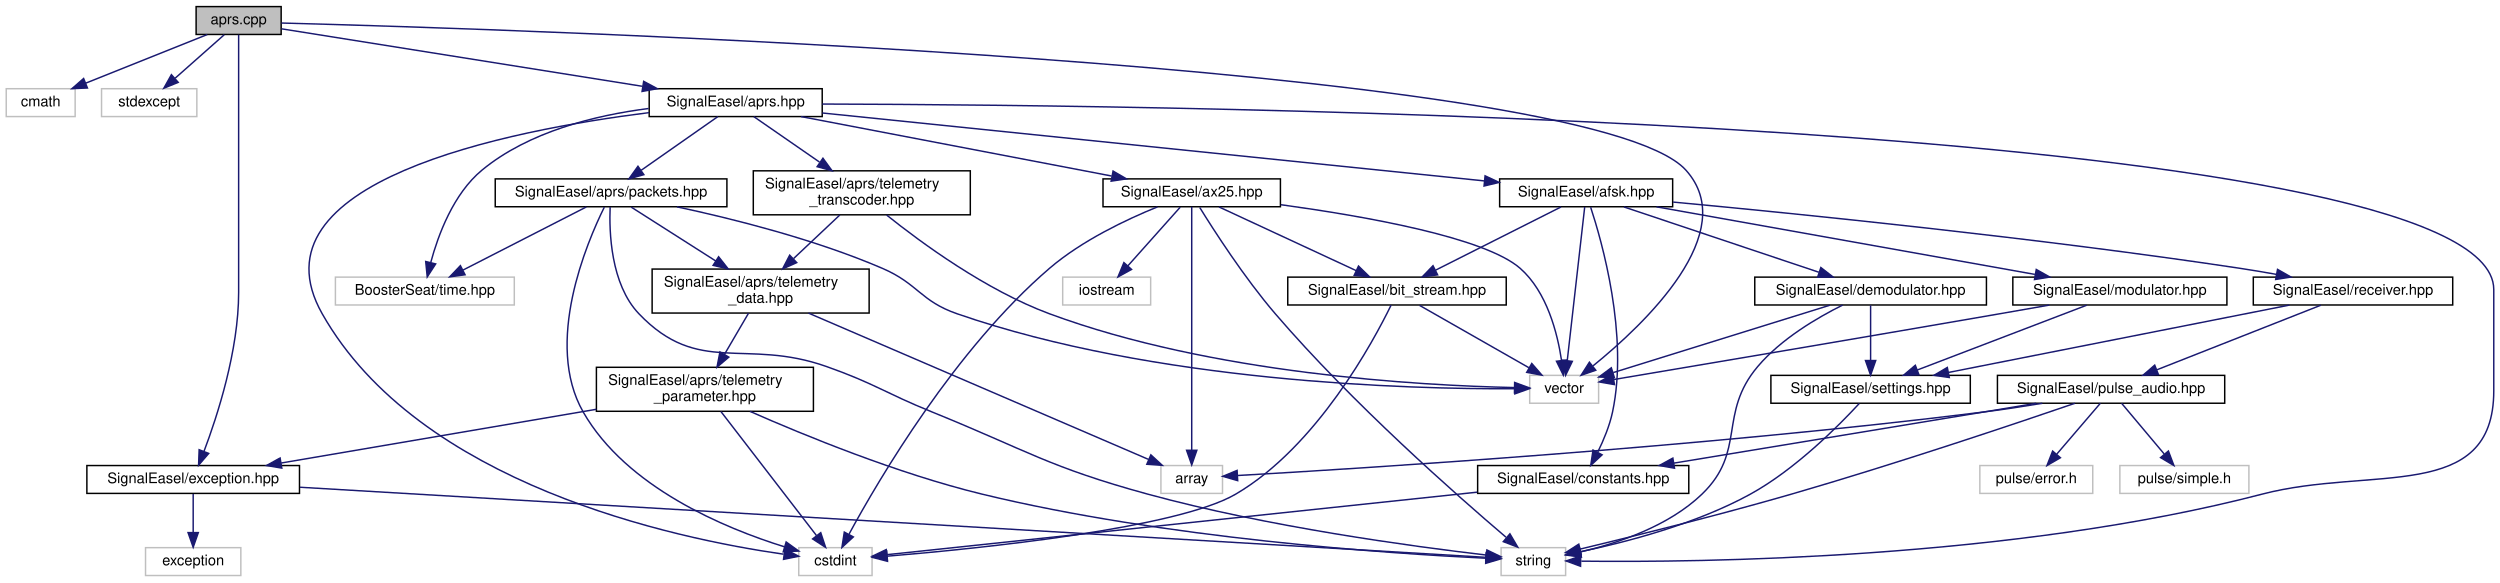
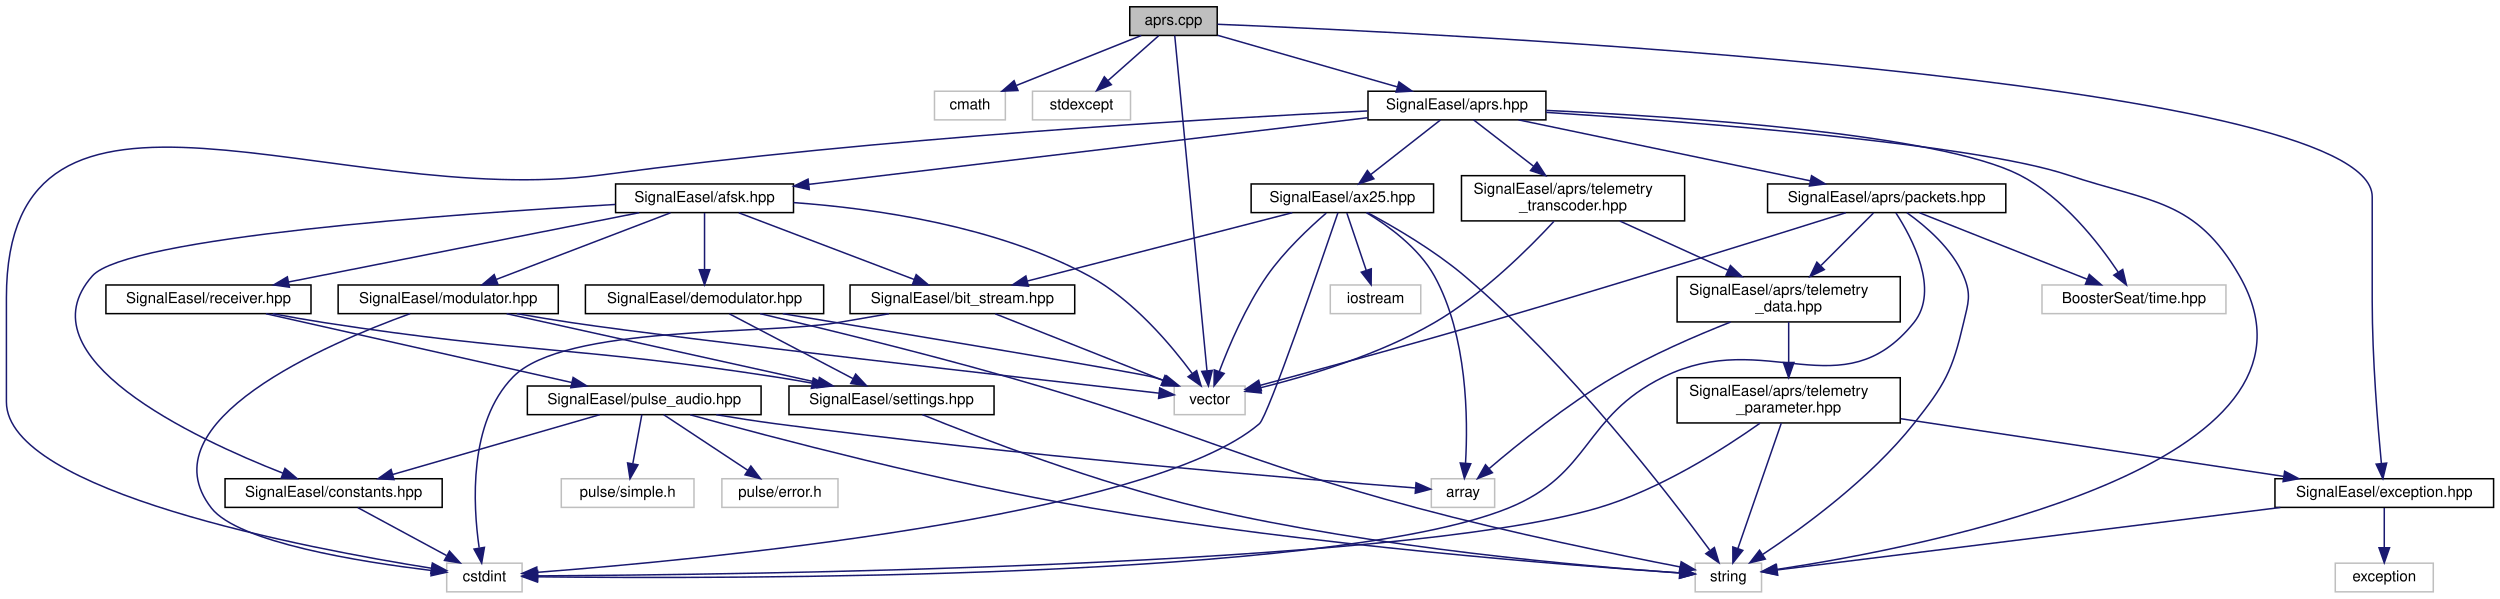
- <svg xmlns="http://www.w3.org/2000/svg" xmlns:xlink="http://www.w3.org/1999/xlink" width="1705pt" height="397pt" viewBox="0.00 0.00 1704.50 397.00">
+ <svg xmlns="http://www.w3.org/2000/svg" xmlns:xlink="http://www.w3.org/1999/xlink" width="1658pt" height="397pt" viewBox="0.00 0.00 1657.50 397.00">
  <g id="graph0" class="graph" transform="scale(1 1) rotate(0) translate(4 393)">
    <g id="node1" class="node">
      <g id="a_node1">
        <a xlink:title="APRS implementation.">
-           <polygon fill="#bfbfbf" stroke="black" points="129.5,-369.5 129.5,-388.5 187.5,-388.5 187.5,-369.5 129.5,-369.5" />
-           <text text-anchor="middle" x="158.5" y="-376.5" font-family="Helvetica,sans-Serif" font-size="10.00">aprs.cpp</text>
+           <polygon fill="#bfbfbf" stroke="black" points="745,-369.5 745,-388.5 803,-388.5 803,-369.5 745,-369.5" />
+           <text text-anchor="middle" x="774" y="-376.5" font-family="Helvetica,sans-Serif" font-size="10.00">aprs.cpp</text>
        </a>
      </g>
    </g>
    <g id="node2" class="node">
      <g id="a_node2">
        <a xlink:title=" ">
-           <polygon fill="none" stroke="#bfbfbf" points="0,-313.5 0,-332.5 47,-332.5 47,-313.5 0,-313.5" />
-           <text text-anchor="middle" x="23.5" y="-320.5" font-family="Helvetica,sans-Serif" font-size="10.00">cmath</text>
+           <polygon fill="none" stroke="#bfbfbf" points="615.5,-313.5 615.5,-332.5 662.5,-332.5 662.5,-313.5 615.5,-313.5" />
+           <text text-anchor="middle" x="639" y="-320.5" font-family="Helvetica,sans-Serif" font-size="10.00">cmath</text>
        </a>
      </g>
    </g>
    <g id="edge1" class="edge">
-       <path fill="none" stroke="midnightblue" d="M137.11,-369.44C114.79,-360.52 79.6,-346.44 54.29,-336.32" />
-       <polygon fill="midnightblue" stroke="midnightblue" points="55.38,-332.98 44.79,-332.52 52.78,-339.48 55.38,-332.98" />
+       <path fill="none" stroke="midnightblue" d="M752.61,-369.44C730.29,-360.52 695.1,-346.44 669.79,-336.32" />
+       <polygon fill="midnightblue" stroke="midnightblue" points="670.88,-332.98 660.29,-332.52 668.28,-339.48 670.88,-332.98" />
    </g>
    <g id="node3" class="node">
      <g id="a_node3">
        <a xlink:title=" ">
-           <polygon fill="none" stroke="#bfbfbf" points="65,-313.5 65,-332.5 130,-332.5 130,-313.5 65,-313.5" />
-           <text text-anchor="middle" x="97.5" y="-320.5" font-family="Helvetica,sans-Serif" font-size="10.00">stdexcept</text>
+           <polygon fill="none" stroke="#bfbfbf" points="680.5,-313.5 680.5,-332.5 745.5,-332.5 745.5,-313.5 680.5,-313.5" />
+           <text text-anchor="middle" x="713" y="-320.5" font-family="Helvetica,sans-Serif" font-size="10.00">stdexcept</text>
        </a>
      </g>
    </g>
    <g id="edge2" class="edge">
-       <path fill="none" stroke="midnightblue" d="M148.7,-369.32C139.68,-361.34 126.09,-349.31 115.18,-339.65" />
-       <polygon fill="midnightblue" stroke="midnightblue" points="117.29,-336.84 107.48,-332.83 112.65,-342.08 117.29,-336.84" />
+       <path fill="none" stroke="midnightblue" d="M764.2,-369.32C755.18,-361.34 741.59,-349.31 730.68,-339.65" />
+       <polygon fill="midnightblue" stroke="midnightblue" points="732.79,-336.84 722.98,-332.83 728.15,-342.08 732.79,-336.84" />
    </g>
    <g id="node4" class="node">
      <g id="a_node4">
        <a xlink:title=" ">
-           <polygon fill="none" stroke="#bfbfbf" points="1039,-118 1039,-137 1086,-137 1086,-118 1039,-118" />
-           <text text-anchor="middle" x="1062.5" y="-125" font-family="Helvetica,sans-Serif" font-size="10.00">vector</text>
+           <polygon fill="none" stroke="#bfbfbf" points="774.5,-118 774.5,-137 821.5,-137 821.5,-118 774.5,-118" />
+           <text text-anchor="middle" x="798" y="-125" font-family="Helvetica,sans-Serif" font-size="10.00">vector</text>
        </a>
      </g>
    </g>
    <g id="edge3" class="edge">
-       <path fill="none" stroke="midnightblue" d="M187.68,-377.29C344.19,-373.18 1079.52,-350.07 1145.5,-277 1183.64,-234.76 1117.35,-171.99 1082.23,-143.51" />
-       <polygon fill="midnightblue" stroke="midnightblue" points="1084.06,-140.5 1074.05,-137.05 1079.72,-145.99 1084.06,-140.5" />
+       <path fill="none" stroke="midnightblue" d="M774.83,-369.41C778.25,-333.8 791.39,-197.25 796.21,-147.11" />
+       <polygon fill="midnightblue" stroke="midnightblue" points="799.7,-147.34 797.18,-137.05 792.74,-146.67 799.7,-147.34" />
    </g>
    <g id="node5" class="node">
      <g id="a_node5">
        <a xlink:href="aprs_8hpp.html" target="_top" xlink:title=" ">
-           <polygon fill="none" stroke="black" points="438.5,-313.5 438.5,-332.5 556.5,-332.5 556.5,-313.5 438.5,-313.5" />
-           <text text-anchor="middle" x="497.5" y="-320.5" font-family="Helvetica,sans-Serif" font-size="10.00">SignalEasel/aprs.hpp</text>
+           <polygon fill="none" stroke="black" points="903,-313.5 903,-332.5 1021,-332.5 1021,-313.5 903,-313.5" />
+           <text text-anchor="middle" x="962" y="-320.5" font-family="Helvetica,sans-Serif" font-size="10.00">SignalEasel/aprs.hpp</text>
        </a>
      </g>
    </g>
    <g id="edge4" class="edge">
-       <path fill="none" stroke="midnightblue" d="M187.7,-373.35C242.15,-364.68 360.34,-345.85 433.97,-334.12" />
-       <polygon fill="midnightblue" stroke="midnightblue" points="434.73,-337.54 444.06,-332.51 433.63,-330.63 434.73,-337.54" />
+       <path fill="none" stroke="midnightblue" d="M803.38,-369.56C835.33,-360.38 886.61,-345.66 922.17,-335.44" />
+       <polygon fill="midnightblue" stroke="midnightblue" points="923.57,-338.68 932.21,-332.56 921.63,-331.95 923.57,-338.68" />
    </g>
    <g id="node23" class="node">
      <g id="a_node23">
        <a xlink:href="exception_8hpp.html" target="_top" xlink:title="SignalEasel exceptions.">
-           <polygon fill="none" stroke="black" points="55,-56.5 55,-75.5 200,-75.5 200,-56.5 55,-56.5" />
-           <text text-anchor="middle" x="127.5" y="-63.5" font-family="Helvetica,sans-Serif" font-size="10.00">SignalEasel/exception.hpp</text>
-         </a>
-       </g>
-     </g>
-     <g id="edge54" class="edge">
-       <path fill="none" stroke="midnightblue" d="M158.5,-369.31C158.5,-350.06 158.5,-302.4 158.5,-262.5 158.5,-262.5 158.5,-262.5 158.5,-193.5 158.5,-153.91 144,-109.3 134.83,-85.06" />
-       <polygon fill="midnightblue" stroke="midnightblue" points="138.08,-83.75 131.18,-75.71 131.56,-86.3 138.08,-83.75" />
+           <polygon fill="none" stroke="black" points="1504.5,-56.5 1504.5,-75.5 1649.5,-75.5 1649.5,-56.5 1504.5,-56.5" />
+           <text text-anchor="middle" x="1577" y="-63.5" font-family="Helvetica,sans-Serif" font-size="10.00">SignalEasel/exception.hpp</text>
+         </a>
+       </g>
+     </g>
+     <g id="edge55" class="edge">
+       <path fill="none" stroke="midnightblue" d="M803.24,-376.9C946.67,-371.12 1569,-341.47 1569,-262.5 1569,-262.5 1569,-262.5 1569,-193.5 1569,-155.13 1572.71,-110.33 1575.08,-85.67" />
+       <polygon fill="midnightblue" stroke="midnightblue" points="1578.58,-85.87 1576.08,-75.58 1571.61,-85.18 1578.58,-85.87" />
    </g>
    <g id="node6" class="node">
      <g id="a_node6">
        <a xlink:title=" ">
-           <polygon fill="none" stroke="#bfbfbf" points="540.5,-0.5 540.5,-19.5 590.5,-19.5 590.5,-0.5 540.5,-0.5" />
-           <text text-anchor="middle" x="565.5" y="-7.5" font-family="Helvetica,sans-Serif" font-size="10.00">cstdint</text>
+           <polygon fill="none" stroke="#bfbfbf" points="292,-0.5 292,-19.5 342,-19.5 342,-0.5 292,-0.5" />
+           <text text-anchor="middle" x="317" y="-7.5" font-family="Helvetica,sans-Serif" font-size="10.00">cstdint</text>
        </a>
      </g>
    </g>
    <g id="edge5" class="edge">
-       <path fill="none" stroke="midnightblue" d="M438.39,-316.2C341.51,-304.02 164.52,-269.04 215.5,-179 281.34,-62.72 455.1,-25.79 530.15,-15.04" />
-       <polygon fill="midnightblue" stroke="midnightblue" points="531.05,-18.45 540.49,-13.64 530.11,-11.51 531.05,-18.45" />
+       <path fill="none" stroke="midnightblue" d="M902.6,-319.41C799.12,-314.42 579.24,-301.72 395,-277 217.34,-253.16 0,-374.75 0,-195.5 0,-195.5 0,-195.5 0,-126.5 0,-67.03 199.46,-29.23 281.94,-16.14" />
+       <polygon fill="midnightblue" stroke="midnightblue" points="282.52,-19.6 291.86,-14.6 281.44,-12.68 282.52,-19.6" />
    </g>
    <g id="node7" class="node">
      <g id="a_node7">
        <a xlink:title=" ">
-           <polygon fill="none" stroke="#bfbfbf" points="1019.5,-0.5 1019.5,-19.5 1063.5,-19.5 1063.5,-0.5 1019.5,-0.5" />
-           <text text-anchor="middle" x="1041.5" y="-7.5" font-family="Helvetica,sans-Serif" font-size="10.00">string</text>
+           <polygon fill="none" stroke="#bfbfbf" points="1120,-0.5 1120,-19.5 1164,-19.5 1164,-0.5 1120,-0.5" />
+           <text text-anchor="middle" x="1142" y="-7.5" font-family="Helvetica,sans-Serif" font-size="10.00">string</text>
        </a>
      </g>
    </g>
    <g id="edge6" class="edge">
-       <path fill="none" stroke="midnightblue" d="M556.55,-322.04C797.88,-321.45 1696.5,-311.47 1696.5,-195.5 1696.5,-195.5 1696.5,-195.5 1696.5,-126.5 1696.5,-49.6 1612.91,-75.4 1538.5,-56 1367.95,-11.54 1154.61,-9.33 1074.19,-10.29" />
-       <polygon fill="midnightblue" stroke="midnightblue" points="1073.69,-6.8 1063.74,-10.44 1073.79,-13.8 1073.69,-6.8" />
+       <path fill="none" stroke="midnightblue" d="M1021.11,-318.48C1117.56,-312.22 1304.32,-297.84 1367,-277 1422.77,-258.46 1451.81,-261.01 1481,-210 1553.04,-84.11 1271.81,-30.09 1174.23,-15.37" />
+       <polygon fill="midnightblue" stroke="midnightblue" points="1174.46,-11.87 1164.06,-13.88 1173.45,-18.8 1174.46,-11.87" />
    </g>
    <g id="node8" class="node">
      <g id="a_node8">
        <a xlink:title=" ">
-           <polygon fill="none" stroke="#bfbfbf" points="224.5,-185 224.5,-204 346.5,-204 346.5,-185 224.5,-185" />
-           <text text-anchor="middle" x="285.5" y="-192" font-family="Helvetica,sans-Serif" font-size="10.00">BoosterSeat/time.hpp</text>
+           <polygon fill="none" stroke="#bfbfbf" points="1350,-185 1350,-204 1472,-204 1472,-185 1350,-185" />
+           <text text-anchor="middle" x="1411" y="-192" font-family="Helvetica,sans-Serif" font-size="10.00">BoosterSeat/time.hpp</text>
        </a>
      </g>
    </g>
    <g id="edge7" class="edge">
-       <path fill="none" stroke="midnightblue" d="M438.12,-319C401.8,-314.38 356.35,-303.26 324.5,-277 304.96,-260.89 294.56,-232.7 289.54,-214.06" />
-       <polygon fill="midnightblue" stroke="midnightblue" points="292.88,-213.01 287.12,-204.12 286.08,-214.66 292.88,-213.01" />
+       <path fill="none" stroke="midnightblue" d="M1021.22,-319.78C1112.22,-315.54 1281.5,-304.19 1335,-277 1363.92,-262.3 1387.56,-231.9 1400.43,-212.66" />
+       <polygon fill="midnightblue" stroke="midnightblue" points="1403.53,-214.3 1406,-204 1397.65,-210.52 1403.53,-214.3" />
    </g>
    <g id="node9" class="node">
      <g id="a_node9">
        <a xlink:href="afsk_8hpp.html" target="_top" xlink:title="AFSK related modulation/demodulation.">
-           <polygon fill="none" stroke="black" points="1018.5,-252 1018.5,-271 1136.5,-271 1136.5,-252 1018.5,-252" />
-           <text text-anchor="middle" x="1077.5" y="-259" font-family="Helvetica,sans-Serif" font-size="10.00">SignalEasel/afsk.hpp</text>
+           <polygon fill="none" stroke="black" points="404,-252 404,-271 522,-271 522,-252 404,-252" />
+           <text text-anchor="middle" x="463" y="-259" font-family="Helvetica,sans-Serif" font-size="10.00">SignalEasel/afsk.hpp</text>
        </a>
      </g>
    </g>
    <g id="edge8" class="edge">
-       <path fill="none" stroke="midnightblue" d="M556.57,-315.94C664.48,-304.87 892.92,-281.44 1008.06,-269.62" />
-       <polygon fill="midnightblue" stroke="midnightblue" points="1008.58,-273.09 1018.17,-268.59 1007.87,-266.13 1008.58,-273.09" />
+       <path fill="none" stroke="midnightblue" d="M902.8,-314.94C810.04,-303.88 630.9,-282.52 532.28,-270.76" />
+       <polygon fill="midnightblue" stroke="midnightblue" points="532.47,-267.26 522.12,-269.55 531.64,-274.21 532.47,-267.26" />
    </g>
    <g id="node20" class="node">
      <g id="a_node20">
        <a xlink:href="packets_8hpp.html" target="_top" xlink:title=" ">
-           <polygon fill="none" stroke="black" points="333.5,-252 333.5,-271 491.5,-271 491.5,-252 333.5,-252" />
-           <text text-anchor="middle" x="412.5" y="-259" font-family="Helvetica,sans-Serif" font-size="10.00">SignalEasel/aprs/packets.hpp</text>
-         </a>
-       </g>
-     </g>
-     <g id="edge31" class="edge">
-       <path fill="none" stroke="midnightblue" d="M485.32,-313.48C471.69,-303.93 449.37,-288.31 433.03,-276.87" />
-       <polygon fill="midnightblue" stroke="midnightblue" points="434.86,-273.88 424.66,-271.01 430.84,-279.61 434.86,-273.88" />
+           <polygon fill="none" stroke="black" points="1168,-252 1168,-271 1326,-271 1326,-252 1168,-252" />
+           <text text-anchor="middle" x="1247" y="-259" font-family="Helvetica,sans-Serif" font-size="10.00">SignalEasel/aprs/packets.hpp</text>
+         </a>
+       </g>
+     </g>
+     <g id="edge32" class="edge">
+       <path fill="none" stroke="midnightblue" d="M1002.83,-313.48C1053.84,-302.83 1141.1,-284.61 1196.32,-273.08" />
+       <polygon fill="midnightblue" stroke="midnightblue" points="1197.17,-276.48 1206.24,-271.01 1195.74,-269.63 1197.17,-276.48" />
    </g>
    <g id="node25" class="node">
      <g id="a_node25">
        <a xlink:href="telemetry__transcoder_8hpp.html" target="_top" xlink:title=" ">
-           <polygon fill="none" stroke="black" points="509.5,-246.5 509.5,-276.5 657.5,-276.5 657.5,-246.5 509.5,-246.5" />
-           <text text-anchor="start" x="517.5" y="-264.5" font-family="Helvetica,sans-Serif" font-size="10.00">SignalEasel/aprs/telemetry</text>
-           <text text-anchor="middle" x="583.5" y="-253.5" font-family="Helvetica,sans-Serif" font-size="10.00">_transcoder.hpp</text>
-         </a>
-       </g>
-     </g>
-     <g id="edge44" class="edge">
-       <path fill="none" stroke="midnightblue" d="M509.82,-313.48C521.47,-305.42 539.38,-293.02 554.63,-282.47" />
-       <polygon fill="midnightblue" stroke="midnightblue" points="557,-285.09 563.23,-276.52 553.02,-279.33 557,-285.09" />
+           <polygon fill="none" stroke="black" points="965,-246.5 965,-276.5 1113,-276.5 1113,-246.5 965,-246.5" />
+           <text text-anchor="start" x="973" y="-264.5" font-family="Helvetica,sans-Serif" font-size="10.00">SignalEasel/aprs/telemetry</text>
+           <text text-anchor="middle" x="1039" y="-253.5" font-family="Helvetica,sans-Serif" font-size="10.00">_transcoder.hpp</text>
+         </a>
+       </g>
+     </g>
+     <g id="edge45" class="edge">
+       <path fill="none" stroke="midnightblue" d="M973.03,-313.48C983.36,-305.49 999.2,-293.25 1012.77,-282.77" />
+       <polygon fill="midnightblue" stroke="midnightblue" points="1015.08,-285.41 1020.85,-276.52 1010.8,-279.87 1015.08,-285.41" />
    </g>
    <g id="node26" class="node">
      <g id="a_node26">
        <a xlink:href="ax25_8hpp.html" target="_top" xlink:title="AX.25 tools.">
-           <polygon fill="none" stroke="black" points="748,-252 748,-271 869,-271 869,-252 748,-252" />
-           <text text-anchor="middle" x="808.5" y="-259" font-family="Helvetica,sans-Serif" font-size="10.00">SignalEasel/ax25.hpp</text>
-         </a>
-       </g>
-     </g>
-     <g id="edge47" class="edge">
-       <path fill="none" stroke="midnightblue" d="M542.06,-313.48C597.95,-302.78 693.73,-284.46 753.94,-272.94" />
-       <polygon fill="midnightblue" stroke="midnightblue" points="754.86,-276.33 764.02,-271.01 753.54,-269.45 754.86,-276.33" />
+           <polygon fill="none" stroke="black" points="825.5,-252 825.5,-271 946.5,-271 946.5,-252 825.5,-252" />
+           <text text-anchor="middle" x="886" y="-259" font-family="Helvetica,sans-Serif" font-size="10.00">SignalEasel/ax25.hpp</text>
+         </a>
+       </g>
+     </g>
+     <g id="edge48" class="edge">
+       <path fill="none" stroke="midnightblue" d="M951.11,-313.48C939.03,-304.02 919.33,-288.6 904.76,-277.19" />
+       <polygon fill="midnightblue" stroke="midnightblue" points="906.9,-274.42 896.87,-271.01 902.59,-279.93 906.9,-274.42" />
    </g>
    <g id="edge9" class="edge">
-       <path fill="none" stroke="midnightblue" d="M1076.52,-251.84C1074.11,-230.67 1067.89,-175.95 1064.61,-147.03" />
-       <polygon fill="midnightblue" stroke="midnightblue" points="1068.08,-146.56 1063.47,-137.02 1061.12,-147.35 1068.08,-146.56" />
+       <path fill="none" stroke="midnightblue" d="M522.01,-258.64C575.95,-254.74 656.45,-243.24 718,-210 747.24,-194.21 772.48,-164.17 786.42,-145.3" />
+       <polygon fill="midnightblue" stroke="midnightblue" points="789.36,-147.22 792.33,-137.05 783.67,-143.14 789.36,-147.22" />
    </g>
    <g id="node10" class="node">
      <g id="a_node10">
        <a xlink:href="constants_8hpp.html" target="_top" xlink:title="Common constants used throughout the library.">
-           <polygon fill="none" stroke="black" points="1003.5,-56.5 1003.5,-75.5 1147.5,-75.5 1147.5,-56.5 1003.5,-56.5" />
-           <text text-anchor="middle" x="1075.5" y="-63.5" font-family="Helvetica,sans-Serif" font-size="10.00">SignalEasel/constants.hpp</text>
+           <polygon fill="none" stroke="black" points="145,-56.5 145,-75.5 289,-75.5 289,-56.5 145,-56.5" />
+           <text text-anchor="middle" x="217" y="-63.5" font-family="Helvetica,sans-Serif" font-size="10.00">SignalEasel/constants.hpp</text>
        </a>
      </g>
    </g>
    <g id="edge10" class="edge">
-       <path fill="none" stroke="midnightblue" d="M1080.56,-251.71C1088.18,-228.6 1106.61,-164.33 1095.5,-112 1093.5,-102.59 1089.4,-92.76 1085.43,-84.7" />
-       <polygon fill="midnightblue" stroke="midnightblue" points="1088.39,-82.81 1080.63,-75.59 1082.19,-86.07 1088.39,-82.81" />
+       <path fill="none" stroke="midnightblue" d="M403.79,-257.4C296.66,-251.18 79.57,-235.55 57,-210 9.57,-156.31 123.67,-102.59 183.4,-79.18" />
+       <polygon fill="midnightblue" stroke="midnightblue" points="184.75,-82.41 192.83,-75.56 182.24,-75.88 184.75,-82.41" />
    </g>
    <g id="node11" class="node">
      <g id="a_node11">
        <a xlink:href="bit__stream_8hpp.html" target="_top" xlink:title="The bit stream class.">
-           <polygon fill="none" stroke="black" points="874,-185 874,-204 1023,-204 1023,-185 874,-185" />
-           <text text-anchor="middle" x="948.5" y="-192" font-family="Helvetica,sans-Serif" font-size="10.00">SignalEasel/bit_stream.hpp</text>
+           <polygon fill="none" stroke="black" points="559.5,-185 559.5,-204 708.5,-204 708.5,-185 559.5,-185" />
+           <text text-anchor="middle" x="634" y="-192" font-family="Helvetica,sans-Serif" font-size="10.00">SignalEasel/bit_stream.hpp</text>
        </a>
      </g>
    </g>
    <g id="edge12" class="edge">
-       <path fill="none" stroke="midnightblue" d="M1060.37,-251.87C1038.49,-240.84 1000.41,-221.66 974.83,-208.77" />
-       <polygon fill="midnightblue" stroke="midnightblue" points="976.21,-205.54 965.7,-204.17 973.06,-211.79 976.21,-205.54" />
+       <path fill="none" stroke="midnightblue" d="M485.71,-251.87C515.56,-240.52 568.17,-220.52 602.03,-207.65" />
+       <polygon fill="midnightblue" stroke="midnightblue" points="603.37,-210.89 611.47,-204.06 600.88,-204.35 603.37,-210.89" />
    </g>
    <g id="node12" class="node">
      <g id="a_node12">
        <a xlink:href="demodulator_8hpp.html" target="_top" xlink:title="Base class for demodulators.">
-           <polygon fill="none" stroke="black" points="1192.5,-185 1192.5,-204 1350.5,-204 1350.5,-185 1192.5,-185" />
-           <text text-anchor="middle" x="1271.5" y="-192" font-family="Helvetica,sans-Serif" font-size="10.00">SignalEasel/demodulator.hpp</text>
+           <polygon fill="none" stroke="black" points="384,-185 384,-204 542,-204 542,-185 384,-185" />
+           <text text-anchor="middle" x="463" y="-192" font-family="Helvetica,sans-Serif" font-size="10.00">SignalEasel/demodulator.hpp</text>
        </a>
      </g>
    </g>
    <g id="edge15" class="edge">
-       <path fill="none" stroke="midnightblue" d="M1103.26,-251.87C1137.42,-240.42 1197.84,-220.18 1236.21,-207.32" />
-       <polygon fill="midnightblue" stroke="midnightblue" points="1237.57,-210.56 1245.94,-204.06 1235.35,-203.92 1237.57,-210.56" />
+       <path fill="none" stroke="midnightblue" d="M463,-251.73C463,-242.18 463,-226.62 463,-214.28" />
+       <polygon fill="midnightblue" stroke="midnightblue" points="466.5,-214.13 463,-204.13 459.5,-214.13 466.5,-214.13" />
    </g>
    <g id="node14" class="node">
      <g id="a_node14">
        <a xlink:href="modulator_8hpp.html" target="_top" xlink:title="Modulator base class.">
-           <polygon fill="none" stroke="black" points="1368.5,-185 1368.5,-204 1514.5,-204 1514.5,-185 1368.5,-185" />
-           <text text-anchor="middle" x="1441.5" y="-192" font-family="Helvetica,sans-Serif" font-size="10.00">SignalEasel/modulator.hpp</text>
+           <polygon fill="none" stroke="black" points="220,-185 220,-204 366,-204 366,-185 220,-185" />
+           <text text-anchor="middle" x="293" y="-192" font-family="Helvetica,sans-Serif" font-size="10.00">SignalEasel/modulator.hpp</text>
        </a>
      </g>
    </g>
    <g id="edge20" class="edge">
-       <path fill="none" stroke="midnightblue" d="M1125.46,-251.94C1191.98,-240.06 1312.09,-218.61 1383.55,-205.85" />
-       <polygon fill="midnightblue" stroke="midnightblue" points="1384.49,-209.24 1393.72,-204.03 1383.26,-202.34 1384.49,-209.24" />
+       <path fill="none" stroke="midnightblue" d="M440.43,-251.87C410.75,-240.52 358.45,-220.52 324.78,-207.65" />
+       <polygon fill="midnightblue" stroke="midnightblue" points="325.99,-204.37 315.4,-204.06 323.49,-210.9 325.99,-204.37" />
    </g>
    <g id="node15" class="node">
      <g id="a_node15">
        <a xlink:href="receiver_8hpp.html" target="_top" xlink:title="Base class for receivers. Demodulators that use pulse audio.">
-           <polygon fill="none" stroke="black" points="1532.5,-185 1532.5,-204 1668.5,-204 1668.5,-185 1532.5,-185" />
-           <text text-anchor="middle" x="1600.5" y="-192" font-family="Helvetica,sans-Serif" font-size="10.00">SignalEasel/receiver.hpp</text>
-         </a>
-       </g>
-     </g>
-     <g id="edge23" class="edge">
-       <path fill="none" stroke="midnightblue" d="M1136.84,-255.18C1222.47,-247.18 1385.57,-230.77 1523.5,-210 1531.53,-208.79 1540.01,-207.36 1548.28,-205.87" />
-       <polygon fill="midnightblue" stroke="midnightblue" points="1549.03,-209.29 1558.23,-204.04 1547.76,-202.4 1549.03,-209.29" />
+           <polygon fill="none" stroke="black" points="66,-185 66,-204 202,-204 202,-185 66,-185" />
+           <text text-anchor="middle" x="134" y="-192" font-family="Helvetica,sans-Serif" font-size="10.00">SignalEasel/receiver.hpp</text>
+         </a>
+       </g>
+     </g>
+     <g id="edge24" class="edge">
+       <path fill="none" stroke="midnightblue" d="M419.65,-251.94C359.78,-240.11 251.85,-218.78 187.18,-206.01" />
+       <polygon fill="midnightblue" stroke="midnightblue" points="187.67,-202.54 177.18,-204.03 186.32,-209.4 187.67,-202.54" />
    </g>
    <g id="edge11" class="edge">
-       <path fill="none" stroke="midnightblue" d="M1003.24,-57.35C892.15,-45.59 683.57,-23.5 600.72,-14.73" />
-       <polygon fill="midnightblue" stroke="midnightblue" points="600.89,-11.23 590.57,-13.65 600.15,-18.19 600.89,-11.23" />
+       <path fill="none" stroke="midnightblue" d="M233.07,-56.32C248.96,-47.74 273.51,-34.49 291.96,-24.52" />
+       <polygon fill="midnightblue" stroke="midnightblue" points="293.84,-27.49 300.97,-19.65 290.51,-21.33 293.84,-27.49" />
    </g>
    <g id="edge14" class="edge">
-       <path fill="none" stroke="midnightblue" d="M963.87,-184.73C983.02,-173.82 1015.94,-155.05 1038.44,-142.22" />
-       <polygon fill="midnightblue" stroke="midnightblue" points="1040.42,-145.12 1047.37,-137.13 1036.95,-139.04 1040.42,-145.12" />
+       <path fill="none" stroke="midnightblue" d="M655.78,-184.87C684.28,-173.57 734.43,-153.7 766.92,-140.82" />
+       <polygon fill="midnightblue" stroke="midnightblue" points="768.39,-144 776.39,-137.06 765.81,-137.49 768.39,-144" />
    </g>
    <g id="edge13" class="edge">
-       <path fill="none" stroke="midnightblue" d="M944.49,-184.92C932.43,-160.18 893.9,-88.44 838.5,-56 798.74,-32.72 665.29,-19.06 600.87,-13.68" />
-       <polygon fill="midnightblue" stroke="midnightblue" points="601.04,-10.18 590.79,-12.85 600.47,-17.16 601.04,-10.18" />
+       <path fill="none" stroke="midnightblue" d="M585.29,-184.93C574.03,-182.97 562.1,-180.9 551,-179 503.25,-170.83 369.86,-177.65 336,-143 306.42,-112.73 309.4,-58.38 313.52,-29.78" />
+       <polygon fill="midnightblue" stroke="midnightblue" points="317.03,-29.99 315.2,-19.55 310.12,-28.85 317.03,-29.99" />
    </g>
    <g id="edge17" class="edge">
-       <path fill="none" stroke="midnightblue" d="M1243.75,-184.87C1205.56,-172.99 1136.92,-151.64 1095.95,-138.9" />
-       <polygon fill="midnightblue" stroke="midnightblue" points="1096.75,-135.49 1086.16,-135.86 1094.67,-142.17 1096.75,-135.49" />
+       <path fill="none" stroke="midnightblue" d="M514.84,-184.96C596.8,-171.41 748.27,-146.2 760,-143 762.65,-142.28 765.38,-141.44 768.1,-140.53" />
+       <polygon fill="midnightblue" stroke="midnightblue" points="769.5,-143.75 777.73,-137.07 767.14,-137.16 769.5,-143.75" />
    </g>
    <g id="edge16" class="edge">
-       <path fill="none" stroke="midnightblue" d="M1252.46,-184.96C1235.34,-176.45 1210.48,-161.94 1194.5,-143 1167.28,-110.76 1186.91,-85.25 1156.5,-56 1133.69,-34.05 1098.93,-22.45 1073.6,-16.57" />
-       <polygon fill="midnightblue" stroke="midnightblue" points="1074.23,-13.12 1063.72,-14.44 1072.76,-19.97 1074.23,-13.12" />
+       <path fill="none" stroke="midnightblue" d="M499.86,-184.98C540.32,-175.46 607.08,-159.24 664,-143 786.05,-108.19 813.42,-88.91 936,-56 996.98,-39.63 1069.31,-24.89 1110,-17.01" />
+       <polygon fill="midnightblue" stroke="midnightblue" points="1110.72,-20.44 1119.88,-15.12 1109.4,-13.57 1110.72,-20.44" />
    </g>
    <g id="node13" class="node">
      <g id="a_node13">
        <a xlink:href="settings_8hpp.html" target="_top" xlink:title="Settings structures for SignalEasel.">
-           <polygon fill="none" stroke="black" points="1203.5,-118 1203.5,-137 1339.5,-137 1339.5,-118 1203.5,-118" />
-           <text text-anchor="middle" x="1271.5" y="-125" font-family="Helvetica,sans-Serif" font-size="10.00">SignalEasel/settings.hpp</text>
+           <polygon fill="none" stroke="black" points="519,-118 519,-137 655,-137 655,-118 519,-118" />
+           <text text-anchor="middle" x="587" y="-125" font-family="Helvetica,sans-Serif" font-size="10.00">SignalEasel/settings.hpp</text>
        </a>
      </g>
    </g>
    <g id="edge18" class="edge">
-       <path fill="none" stroke="midnightblue" d="M1271.5,-184.73C1271.5,-175.18 1271.5,-159.62 1271.5,-147.28" />
-       <polygon fill="midnightblue" stroke="midnightblue" points="1275,-147.13 1271.5,-137.13 1268,-147.13 1275,-147.13" />
+       <path fill="none" stroke="midnightblue" d="M479.47,-184.87C500.4,-173.89 536.78,-154.82 561.36,-141.94" />
+       <polygon fill="midnightblue" stroke="midnightblue" points="563.23,-144.91 570.47,-137.17 559.98,-138.71 563.23,-144.91" />
    </g>
    <g id="edge19" class="edge">
-       <path fill="none" stroke="midnightblue" d="M1263.76,-117.82C1250.15,-103.05 1220.43,-73 1189.5,-56 1152.29,-35.54 1104.58,-23.19 1073.54,-16.73" />
-       <polygon fill="midnightblue" stroke="midnightblue" points="1074.18,-13.29 1063.69,-14.77 1072.81,-20.16 1074.18,-13.29" />
+       <path fill="none" stroke="midnightblue" d="M607.46,-118C644.17,-103.09 723.93,-72.29 794,-56 908.19,-29.45 1047.36,-17.39 1109.42,-13.03" />
+       <polygon fill="midnightblue" stroke="midnightblue" points="1110,-16.5 1119.74,-12.33 1109.53,-9.52 1110,-16.5" />
+     </g>
+     <g id="edge22" class="edge">
+       <path fill="none" stroke="midnightblue" d="M338.47,-184.99C350.34,-182.9 363.13,-180.76 375,-179 450.32,-167.85 678.14,-141.97 764.41,-132.26" />
+       <polygon fill="midnightblue" stroke="midnightblue" points="764.89,-135.73 774.44,-131.14 764.11,-128.77 764.89,-135.73" />
    </g>
    <g id="edge21" class="edge">
-       <path fill="none" stroke="midnightblue" d="M1393.38,-184.94C1382.26,-182.97 1370.47,-180.9 1359.5,-179 1264.13,-162.46 1151.43,-143.44 1096.3,-134.17" />
-       <polygon fill="midnightblue" stroke="midnightblue" points="1096.82,-130.71 1086.38,-132.51 1095.66,-137.61 1096.82,-130.71" />
-     </g>
-     <g id="edge22" class="edge">
-       <path fill="none" stroke="midnightblue" d="M1418.93,-184.87C1389.25,-173.52 1336.95,-153.52 1303.28,-140.65" />
-       <polygon fill="midnightblue" stroke="midnightblue" points="1304.49,-137.37 1293.9,-137.06 1301.99,-143.9 1304.49,-137.37" />
-     </g>
-     <g id="edge30" class="edge">
-       <path fill="none" stroke="midnightblue" d="M1557.15,-184.94C1497.28,-173.11 1389.35,-151.78 1324.68,-139.01" />
-       <polygon fill="midnightblue" stroke="midnightblue" points="1325.17,-135.54 1314.68,-137.03 1323.82,-142.4 1325.17,-135.54" />
+       <path fill="none" stroke="midnightblue" d="M267.75,-184.98C212.9,-165.16 91.26,-113.23 136,-56 153.75,-33.29 234.35,-20.4 281.8,-14.66" />
+       <polygon fill="midnightblue" stroke="midnightblue" points="282.43,-18.11 291.96,-13.48 281.62,-11.16 282.43,-18.11" />
+     </g>
+     <g id="edge23" class="edge">
+       <path fill="none" stroke="midnightblue" d="M331.74,-184.94C384.84,-173.2 480.23,-152.11 538.16,-139.3" />
+       <polygon fill="midnightblue" stroke="midnightblue" points="539.17,-142.66 548.18,-137.08 537.66,-135.82 539.17,-142.66" />
+     </g>
+     <g id="edge31" class="edge">
+       <path fill="none" stroke="midnightblue" d="M176.68,-184.94C187.82,-182.85 199.84,-180.72 211,-179 343.29,-158.6 377.71,-163.4 510,-143 517.93,-141.78 526.3,-140.35 534.48,-138.87" />
+       <polygon fill="midnightblue" stroke="midnightblue" points="535.12,-142.31 544.32,-137.06 533.85,-135.43 535.12,-142.31" />
    </g>
    <g id="node16" class="node">
      <g id="a_node16">
        <a xlink:href="pulse__audio_8hpp.html" target="_top" xlink:title="Reads audio from pulse audio.">
-           <polygon fill="none" stroke="black" points="1358,-118 1358,-137 1513,-137 1513,-118 1358,-118" />
-           <text text-anchor="middle" x="1435.5" y="-125" font-family="Helvetica,sans-Serif" font-size="10.00">SignalEasel/pulse_audio.hpp</text>
-         </a>
-       </g>
-     </g>
-     <g id="edge24" class="edge">
-       <path fill="none" stroke="midnightblue" d="M1578.59,-184.87C1549.91,-173.57 1499.46,-153.7 1466.77,-140.82" />
-       <polygon fill="midnightblue" stroke="midnightblue" points="1467.83,-137.47 1457.24,-137.06 1465.26,-143.99 1467.83,-137.47" />
-     </g>
-     <g id="edge26" class="edge">
-       <path fill="none" stroke="midnightblue" d="M1410.81,-117.96C1370.56,-104.16 1288.19,-76.45 1217.5,-56 1167.45,-41.52 1108.71,-26.99 1073.33,-18.51" />
-       <polygon fill="midnightblue" stroke="midnightblue" points="1074.11,-15.09 1063.57,-16.17 1072.48,-21.9 1074.11,-15.09" />
+           <polygon fill="none" stroke="black" points="345.5,-118 345.5,-137 500.5,-137 500.5,-118 345.5,-118" />
+           <text text-anchor="middle" x="423" y="-125" font-family="Helvetica,sans-Serif" font-size="10.00">SignalEasel/pulse_audio.hpp</text>
+         </a>
+       </g>
+     </g>
+     <g id="edge25" class="edge">
+       <path fill="none" stroke="midnightblue" d="M172.08,-184.94C224.28,-173.2 318.05,-152.11 374.99,-139.3" />
+       <polygon fill="midnightblue" stroke="midnightblue" points="375.85,-142.69 384.84,-137.08 374.31,-135.86 375.85,-142.69" />
    </g>
    <g id="edge27" class="edge">
-       <path fill="none" stroke="midnightblue" d="M1384.44,-117.97C1372.64,-116.01 1360.13,-113.93 1348.5,-112 1276.01,-99.98 1192.67,-86.26 1137.33,-77.16" />
-       <polygon fill="midnightblue" stroke="midnightblue" points="1137.77,-73.68 1127.33,-75.52 1136.63,-80.59 1137.77,-73.68" />
+       <path fill="none" stroke="midnightblue" d="M453.52,-117.9C507.05,-103.12 621.54,-72.87 720,-56 864.37,-31.27 1038.99,-17.81 1109.83,-13.03" />
+       <polygon fill="midnightblue" stroke="midnightblue" points="1110.15,-16.52 1119.9,-12.36 1109.69,-9.53 1110.15,-16.52" />
+     </g>
+     <g id="edge28" class="edge">
+       <path fill="none" stroke="midnightblue" d="M393.49,-117.98C357.38,-107.55 296.15,-89.86 256.15,-78.31" />
+       <polygon fill="midnightblue" stroke="midnightblue" points="257.04,-74.92 246.46,-75.51 255.1,-81.65 257.04,-74.92" />
    </g>
    <g id="node17" class="node">
      <g id="a_node17">
        <a xlink:title=" ">
-           <polygon fill="none" stroke="#bfbfbf" points="787.5,-56.5 787.5,-75.5 829.5,-75.5 829.5,-56.5 787.5,-56.5" />
-           <text text-anchor="middle" x="808.5" y="-63.5" font-family="Helvetica,sans-Serif" font-size="10.00">array</text>
-         </a>
-       </g>
-     </g>
-     <g id="edge25" class="edge">
-       <path fill="none" stroke="midnightblue" d="M1388.65,-117.97C1375.67,-115.8 1361.57,-113.63 1348.5,-112 1155.78,-87.95 922.7,-73.42 839.7,-68.7" />
-       <polygon fill="midnightblue" stroke="midnightblue" points="839.85,-65.2 829.66,-68.14 839.45,-72.19 839.85,-65.2" />
+           <polygon fill="none" stroke="#bfbfbf" points="945,-56.5 945,-75.5 987,-75.5 987,-56.5 945,-56.5" />
+           <text text-anchor="middle" x="966" y="-63.5" font-family="Helvetica,sans-Serif" font-size="10.00">array</text>
+         </a>
+       </g>
+     </g>
+     <g id="edge26" class="edge">
+       <path fill="none" stroke="midnightblue" d="M470.78,-117.95C483.5,-115.83 497.25,-113.69 510,-112 668.97,-90.93 860.33,-75.14 934.5,-69.38" />
+       <polygon fill="midnightblue" stroke="midnightblue" points="934.87,-72.86 944.57,-68.6 934.33,-65.88 934.87,-72.86" />
    </g>
    <g id="node18" class="node">
      <g id="a_node18">
        <a xlink:title=" ">
-           <polygon fill="none" stroke="#bfbfbf" points="1346,-56.5 1346,-75.5 1423,-75.5 1423,-56.5 1346,-56.5" />
-           <text text-anchor="middle" x="1384.5" y="-63.5" font-family="Helvetica,sans-Serif" font-size="10.00">pulse/error.h</text>
-         </a>
-       </g>
-     </g>
-     <g id="edge28" class="edge">
-       <path fill="none" stroke="midnightblue" d="M1428.19,-117.98C1420.47,-108.96 1408.09,-94.52 1398.48,-83.31" />
-       <polygon fill="midnightblue" stroke="midnightblue" points="1400.96,-80.82 1391.79,-75.51 1395.64,-85.38 1400.96,-80.82" />
+           <polygon fill="none" stroke="#bfbfbf" points="474.5,-56.5 474.5,-75.5 551.5,-75.5 551.5,-56.5 474.5,-56.5" />
+           <text text-anchor="middle" x="513" y="-63.5" font-family="Helvetica,sans-Serif" font-size="10.00">pulse/error.h</text>
+         </a>
+       </g>
+     </g>
+     <g id="edge29" class="edge">
+       <path fill="none" stroke="midnightblue" d="M435.89,-117.98C450.46,-108.34 474.4,-92.52 491.75,-81.05" />
+       <polygon fill="midnightblue" stroke="midnightblue" points="493.72,-83.94 500.13,-75.51 489.86,-78.1 493.72,-83.94" />
    </g>
    <g id="node19" class="node">
      <g id="a_node19">
        <a xlink:title=" ">
-           <polygon fill="none" stroke="#bfbfbf" points="1441.5,-56.5 1441.5,-75.5 1529.5,-75.5 1529.5,-56.5 1441.5,-56.5" />
-           <text text-anchor="middle" x="1485.5" y="-63.5" font-family="Helvetica,sans-Serif" font-size="10.00">pulse/simple.h</text>
-         </a>
-       </g>
-     </g>
-     <g id="edge29" class="edge">
-       <path fill="none" stroke="midnightblue" d="M1442.66,-117.98C1450.24,-108.96 1462.37,-94.52 1471.79,-83.31" />
-       <polygon fill="midnightblue" stroke="midnightblue" points="1474.6,-85.42 1478.35,-75.51 1469.24,-80.91 1474.6,-85.42" />
+           <polygon fill="none" stroke="#bfbfbf" points="368,-56.5 368,-75.5 456,-75.5 456,-56.5 368,-56.5" />
+           <text text-anchor="middle" x="412" y="-63.5" font-family="Helvetica,sans-Serif" font-size="10.00">pulse/simple.h</text>
+         </a>
+       </g>
+     </g>
+     <g id="edge30" class="edge">
+       <path fill="none" stroke="midnightblue" d="M421.42,-117.98C419.87,-109.58 417.45,-96.48 415.45,-85.66" />
+       <polygon fill="midnightblue" stroke="midnightblue" points="418.83,-84.71 413.57,-75.51 411.95,-85.98 418.83,-84.71" />
+     </g>
+     <g id="edge35" class="edge">
+       <path fill="none" stroke="midnightblue" d="M1219.89,-251.92C1171.86,-236.78 1068.65,-204.52 981,-179 928.93,-163.84 868.2,-147.31 831.45,-137.43" />
+       <polygon fill="midnightblue" stroke="midnightblue" points="832.31,-134.04 821.75,-134.83 830.5,-140.8 832.31,-134.04" />
+     </g>
+     <g id="edge33" class="edge">
+       <path fill="none" stroke="midnightblue" d="M1253.09,-251.83C1263.61,-235.67 1282.46,-200.66 1265,-179 1217.61,-120.23 1166.73,-176.34 1099,-143 1045.24,-116.53 1051.56,-78.44 996,-56 877.57,-8.18 474.8,-9.04 352.5,-10.46" />
+       <polygon fill="midnightblue" stroke="midnightblue" points="352.17,-6.96 342.21,-10.59 352.26,-13.96 352.17,-6.96" />
    </g>
    <g id="edge34" class="edge">
-       <path fill="none" stroke="midnightblue" d="M457.41,-251.93C495.63,-243.78 551.47,-229.8 597.5,-210 621.87,-199.52 623.44,-187.69 648.5,-179 783.52,-132.18 956.43,-127.54 1028.55,-127.87" />
-       <polygon fill="midnightblue" stroke="midnightblue" points="1028.81,-131.37 1038.84,-127.95 1028.87,-124.37 1028.81,-131.37" />
-     </g>
-     <g id="edge32" class="edge">
-       <path fill="none" stroke="midnightblue" d="M407.91,-251.74C395.97,-227.63 366.64,-158.92 393.5,-112 422.9,-60.64 489.71,-32.84 530.87,-20.03" />
-       <polygon fill="midnightblue" stroke="midnightblue" points="531.91,-23.38 540.49,-17.17 529.91,-16.67 531.91,-23.38" />
-     </g>
-     <g id="edge33" class="edge">
-       <path fill="none" stroke="midnightblue" d="M411.87,-251.8C411.16,-235.3 412.12,-199.27 431.5,-179 472.33,-136.28 503.79,-162.73 559.5,-143 592.34,-131.37 599.21,-125.09 631.5,-112 696.29,-85.73 711.06,-74.43 778.5,-56 860.1,-33.71 959.1,-20.32 1009.16,-14.48" />
-       <polygon fill="midnightblue" stroke="midnightblue" points="1009.83,-17.93 1019.36,-13.31 1009.03,-10.97 1009.83,-17.93" />
-     </g>
-     <g id="edge35" class="edge">
-       <path fill="none" stroke="midnightblue" d="M395.64,-251.87C374.1,-240.84 336.6,-221.66 311.42,-208.77" />
-       <polygon fill="midnightblue" stroke="midnightblue" points="312.93,-205.61 302.43,-204.17 309.74,-211.84 312.93,-205.61" />
+       <path fill="none" stroke="midnightblue" d="M1260.37,-251.95C1272.77,-243.15 1290.42,-228.17 1298,-210 1303.3,-197.28 1301.13,-192.42 1298,-179 1290.47,-146.67 1285.63,-138.01 1265,-112 1235.97,-75.4 1191.64,-43.09 1164.88,-25.37" />
+       <polygon fill="midnightblue" stroke="midnightblue" points="1166.49,-22.24 1156.2,-19.73 1162.67,-28.11 1166.49,-22.24" />
+     </g>
+     <g id="edge36" class="edge">
+       <path fill="none" stroke="midnightblue" d="M1268.78,-251.87C1297.28,-240.57 1347.43,-220.7 1379.92,-207.82" />
+       <polygon fill="midnightblue" stroke="midnightblue" points="1381.39,-211 1389.39,-204.06 1378.81,-204.49 1381.39,-211" />
    </g>
    <g id="node21" class="node">
      <g id="a_node21">
        <a xlink:href="telemetry__data_8hpp.html" target="_top" xlink:title=" ">
-           <polygon fill="none" stroke="black" points="440.5,-179.5 440.5,-209.5 588.5,-209.5 588.5,-179.5 440.5,-179.5" />
-           <text text-anchor="start" x="448.5" y="-197.5" font-family="Helvetica,sans-Serif" font-size="10.00">SignalEasel/aprs/telemetry</text>
-           <text text-anchor="middle" x="514.5" y="-186.5" font-family="Helvetica,sans-Serif" font-size="10.00">_data.hpp</text>
-         </a>
-       </g>
-     </g>
-     <g id="edge36" class="edge">
-       <path fill="none" stroke="midnightblue" d="M426.26,-251.73C440.97,-242.36 464.77,-227.19 483.95,-214.97" />
-       <polygon fill="midnightblue" stroke="midnightblue" points="485.84,-217.91 492.39,-209.59 482.08,-212.01 485.84,-217.91" />
+           <polygon fill="none" stroke="black" points="1108,-179.5 1108,-209.5 1256,-209.5 1256,-179.5 1108,-179.5" />
+           <text text-anchor="start" x="1116" y="-197.5" font-family="Helvetica,sans-Serif" font-size="10.00">SignalEasel/aprs/telemetry</text>
+           <text text-anchor="middle" x="1182" y="-186.5" font-family="Helvetica,sans-Serif" font-size="10.00">_data.hpp</text>
+         </a>
+       </g>
    </g>
    <g id="edge37" class="edge">
-       <path fill="none" stroke="midnightblue" d="M547.09,-179.48C604.77,-154.66 723.97,-103.37 779.21,-79.6" />
-       <polygon fill="midnightblue" stroke="midnightblue" points="780.64,-82.8 788.44,-75.63 777.87,-76.37 780.64,-82.8" />
+       <path fill="none" stroke="midnightblue" d="M1238.23,-251.73C1229.36,-242.86 1215.31,-228.81 1203.47,-216.97" />
+       <polygon fill="midnightblue" stroke="midnightblue" points="1205.63,-214.19 1196.09,-209.59 1200.69,-219.13 1205.63,-214.19" />
+     </g>
+     <g id="edge38" class="edge">
+       <path fill="none" stroke="midnightblue" d="M1143.53,-179.44C1120.39,-170.34 1090.73,-157.5 1066,-143 1035.03,-124.84 1002.53,-98.61 983.29,-82.19" />
+       <polygon fill="midnightblue" stroke="midnightblue" points="985.51,-79.49 975.66,-75.61 980.94,-84.79 985.51,-79.49" />
    </g>
    <g id="node22" class="node">
      <g id="a_node22">
        <a xlink:href="telemetry__parameter_8hpp.html" target="_top" xlink:title=" ">
-           <polygon fill="none" stroke="black" points="402.5,-112.5 402.5,-142.5 550.5,-142.5 550.5,-112.5 402.5,-112.5" />
-           <text text-anchor="start" x="410.5" y="-130.5" font-family="Helvetica,sans-Serif" font-size="10.00">SignalEasel/aprs/telemetry</text>
-           <text text-anchor="middle" x="476.5" y="-119.5" font-family="Helvetica,sans-Serif" font-size="10.00">_parameter.hpp</text>
-         </a>
-       </g>
-     </g>
-     <g id="edge38" class="edge">
-       <path fill="none" stroke="midnightblue" d="M506.25,-179.4C501.47,-171.22 495.34,-160.73 489.88,-151.39" />
-       <polygon fill="midnightblue" stroke="midnightblue" points="492.8,-149.44 484.73,-142.58 486.75,-152.98 492.8,-149.44" />
+           <polygon fill="none" stroke="black" points="1108,-112.5 1108,-142.5 1256,-142.5 1256,-112.5 1108,-112.5" />
+           <text text-anchor="start" x="1116" y="-130.5" font-family="Helvetica,sans-Serif" font-size="10.00">SignalEasel/aprs/telemetry</text>
+           <text text-anchor="middle" x="1182" y="-119.5" font-family="Helvetica,sans-Serif" font-size="10.00">_parameter.hpp</text>
+         </a>
+       </g>
    </g>
    <g id="edge39" class="edge">
-       <path fill="none" stroke="midnightblue" d="M487.41,-112.34C503.89,-90.96 535.04,-50.53 552.61,-27.73" />
-       <polygon fill="midnightblue" stroke="midnightblue" points="555.49,-29.73 558.82,-19.67 549.94,-25.45 555.49,-29.73" />
+       <path fill="none" stroke="midnightblue" d="M1182,-179.4C1182,-171.64 1182,-161.81 1182,-152.86" />
+       <polygon fill="midnightblue" stroke="midnightblue" points="1185.5,-152.58 1182,-142.58 1178.5,-152.58 1185.5,-152.58" />
    </g>
    <g id="edge40" class="edge">
-       <path fill="none" stroke="midnightblue" d="M507.22,-112.44C544.04,-96.21 607.98,-69.96 665.5,-56 790.17,-25.75 943.25,-15.47 1008.99,-12.29" />
-       <polygon fill="midnightblue" stroke="midnightblue" points="1009.31,-15.78 1019.13,-11.82 1008.98,-8.79 1009.31,-15.78" />
+       <path fill="none" stroke="midnightblue" d="M1162.99,-112.34C1139.16,-95.48 1096.4,-68.08 1055,-56 920.76,-16.84 480.46,-11.74 352.3,-11.09" />
+       <polygon fill="midnightblue" stroke="midnightblue" points="352.26,-7.59 342.24,-11.05 352.23,-14.59 352.26,-7.59" />
    </g>
    <g id="edge41" class="edge">
-       <path fill="none" stroke="midnightblue" d="M402.49,-113.88C338.46,-102.97 247.05,-87.38 187.5,-77.23" />
-       <polygon fill="midnightblue" stroke="midnightblue" points="187.94,-73.75 177.5,-75.52 186.77,-80.65 187.94,-73.75" />
-     </g>
-     <g id="edge43" class="edge">
-       <path fill="none" stroke="midnightblue" d="M200.37,-60.69C387.33,-49.65 878.5,-20.63 1009.18,-12.91" />
-       <polygon fill="midnightblue" stroke="midnightblue" points="1009.55,-16.39 1019.33,-12.31 1009.14,-9.41 1009.55,-16.39" />
+       <path fill="none" stroke="midnightblue" d="M1177.1,-112.34C1169.86,-91.43 1156.31,-52.31 1148.33,-29.27" />
+       <polygon fill="midnightblue" stroke="midnightblue" points="1151.58,-27.97 1145,-19.67 1144.97,-30.26 1151.58,-27.97" />
+     </g>
+     <g id="edge42" class="edge">
+       <path fill="none" stroke="midnightblue" d="M1256.3,-115.31C1329.36,-104.3 1439.87,-87.66 1510.22,-77.06" />
+       <polygon fill="midnightblue" stroke="midnightblue" points="1510.93,-80.49 1520.3,-75.54 1509.89,-73.57 1510.93,-80.49" />
+     </g>
+     <g id="edge44" class="edge">
+       <path fill="none" stroke="midnightblue" d="M1508.07,-56.44C1412.82,-44.62 1244.76,-23.76 1174.4,-15.02" />
+       <polygon fill="midnightblue" stroke="midnightblue" points="1174.72,-11.53 1164.36,-13.78 1173.85,-18.48 1174.72,-11.53" />
    </g>
    <g id="node24" class="node">
      <g id="a_node24">
        <a xlink:title=" ">
-           <polygon fill="none" stroke="#bfbfbf" points="95,-0.5 95,-19.5 160,-19.5 160,-0.5 95,-0.5" />
-           <text text-anchor="middle" x="127.5" y="-7.5" font-family="Helvetica,sans-Serif" font-size="10.00">exception</text>
-         </a>
-       </g>
-     </g>
-     <g id="edge42" class="edge">
-       <path fill="none" stroke="midnightblue" d="M127.5,-56.08C127.5,-49.01 127.5,-38.86 127.5,-29.99" />
-       <polygon fill="midnightblue" stroke="midnightblue" points="131,-29.75 127.5,-19.75 124,-29.75 131,-29.75" />
-     </g>
-     <g id="edge45" class="edge">
-       <path fill="none" stroke="midnightblue" d="M600.45,-246.32C623.83,-227.59 668.02,-195.11 711.5,-179 822.28,-137.94 964.21,-130.06 1028.34,-128.69" />
-       <polygon fill="midnightblue" stroke="midnightblue" points="1028.73,-132.18 1038.66,-128.51 1028.61,-125.19 1028.73,-132.18" />
+           <polygon fill="none" stroke="#bfbfbf" points="1544.5,-0.5 1544.5,-19.5 1609.5,-19.5 1609.5,-0.5 1544.5,-0.5" />
+           <text text-anchor="middle" x="1577" y="-7.5" font-family="Helvetica,sans-Serif" font-size="10.00">exception</text>
+         </a>
+       </g>
+     </g>
+     <g id="edge43" class="edge">
+       <path fill="none" stroke="midnightblue" d="M1577,-56.08C1577,-49.01 1577,-38.86 1577,-29.99" />
+       <polygon fill="midnightblue" stroke="midnightblue" points="1580.5,-29.75 1577,-19.75 1573.5,-29.75 1580.5,-29.75" />
    </g>
    <g id="edge46" class="edge">
-       <path fill="none" stroke="midnightblue" d="M568.53,-246.4C559.31,-237.71 547.31,-226.4 536.96,-216.66" />
-       <polygon fill="midnightblue" stroke="midnightblue" points="539.12,-213.89 529.44,-209.58 534.32,-218.98 539.12,-213.89" />
+       <path fill="none" stroke="midnightblue" d="M1026.33,-246.2C1009.72,-228.23 978.93,-197.53 947,-179 910.18,-157.63 862.95,-143.56 831.65,-135.82" />
+       <polygon fill="midnightblue" stroke="midnightblue" points="832.22,-132.36 821.68,-133.44 830.59,-139.17 832.22,-132.36" />
+     </g>
+     <g id="edge47" class="edge">
+       <path fill="none" stroke="midnightblue" d="M1070.03,-246.4C1091.02,-236.86 1118.94,-224.16 1141.65,-213.84" />
+       <polygon fill="midnightblue" stroke="midnightblue" points="1143.38,-216.9 1151.03,-209.58 1140.48,-210.53 1143.38,-216.9" />
+     </g>
+     <g id="edge53" class="edge">
+       <path fill="none" stroke="midnightblue" d="M875.35,-251.71C864.41,-242.27 847.42,-226.4 836,-210 821.96,-189.84 810.82,-163.68 804.33,-146.5" />
+       <polygon fill="midnightblue" stroke="midnightblue" points="807.61,-145.3 800.89,-137.1 801.04,-147.7 807.61,-145.3" />
+     </g>
+     <g id="edge49" class="edge">
+       <path fill="none" stroke="midnightblue" d="M883.1,-251.98C872.57,-221.14 836.68,-116.89 831,-112 758.25,-49.43 456.16,-21.38 352.27,-13.46" />
+       <polygon fill="midnightblue" stroke="midnightblue" points="352.24,-9.95 342.01,-12.7 351.72,-16.93 352.24,-9.95" />
    </g>
    <g id="edge52" class="edge">
-       <path fill="none" stroke="midnightblue" d="M869.26,-253.39C927.02,-245.5 1008.52,-231.03 1032.5,-210 1050.8,-193.95 1057.95,-165.74 1060.73,-147.08" />
-       <polygon fill="midnightblue" stroke="midnightblue" points="1064.21,-147.48 1061.94,-137.13 1057.26,-146.64 1064.21,-147.48" />
-     </g>
-     <g id="edge48" class="edge">
-       <path fill="none" stroke="midnightblue" d="M785.14,-251.9C764.29,-243.44 733.69,-229.03 711.5,-210 647.28,-154.92 595.28,-66.43 574.84,-28.83" />
-       <polygon fill="midnightblue" stroke="midnightblue" points="577.73,-26.81 569.93,-19.64 571.56,-30.11 577.73,-26.81" />
-     </g>
-     <g id="edge51" class="edge">
-       <path fill="none" stroke="midnightblue" d="M813.95,-251.52C823.53,-236.04 844.35,-203.63 865.5,-179 917.79,-118.1 989.42,-55.05 1022.87,-26.59" />
-       <polygon fill="midnightblue" stroke="midnightblue" points="1025.51,-28.95 1030.88,-19.82 1020.99,-23.6 1025.51,-28.95" />
-     </g>
-     <g id="edge53" class="edge">
-       <path fill="none" stroke="midnightblue" d="M827.09,-251.87C851.04,-240.75 892.89,-221.32 920.65,-208.43" />
-       <polygon fill="midnightblue" stroke="midnightblue" points="922.24,-211.55 929.83,-204.17 919.29,-205.2 922.24,-211.55" />
-     </g>
-     <g id="edge49" class="edge">
-       <path fill="none" stroke="midnightblue" d="M808.5,-251.94C808.5,-222.79 808.5,-126.97 808.5,-85.93" />
-       <polygon fill="midnightblue" stroke="midnightblue" points="812,-85.91 808.5,-75.91 805,-85.91 812,-85.91" />
+       <path fill="none" stroke="midnightblue" d="M902.78,-251.93C919.86,-242.78 946.65,-227.26 967,-210 1036.24,-151.26 1102.73,-64.81 1129.56,-28.29" />
+       <polygon fill="midnightblue" stroke="midnightblue" points="1132.72,-29.9 1135.78,-19.75 1127.06,-25.78 1132.72,-29.9" />
+     </g>
+     <g id="edge54" class="edge">
+       <path fill="none" stroke="midnightblue" d="M852.8,-251.94C807.66,-240.29 726.87,-219.45 677.1,-206.62" />
+       <polygon fill="midnightblue" stroke="midnightblue" points="677.83,-203.19 667.28,-204.08 676.09,-209.97 677.83,-203.19" />
+     </g>
+     <g id="edge50" class="edge">
+       <path fill="none" stroke="midnightblue" d="M901.9,-251.99C916.23,-243.41 936.61,-228.76 947,-210 969.07,-170.14 969.37,-114.71 967.69,-85.97" />
+       <polygon fill="midnightblue" stroke="midnightblue" points="971.16,-85.44 966.94,-75.73 964.18,-85.96 971.16,-85.44" />
    </g>
    <g id="node27" class="node">
      <g id="a_node27">
        <a xlink:title=" ">
-           <polygon fill="none" stroke="#bfbfbf" points="720.5,-185 720.5,-204 780.5,-204 780.5,-185 720.5,-185" />
-           <text text-anchor="middle" x="750.5" y="-192" font-family="Helvetica,sans-Serif" font-size="10.00">iostream</text>
-         </a>
-       </g>
-     </g>
-     <g id="edge50" class="edge">
-       <path fill="none" stroke="midnightblue" d="M800.68,-251.73C791.55,-241.5 776.26,-224.36 764.95,-211.69" />
-       <polygon fill="midnightblue" stroke="midnightblue" points="767.47,-209.26 758.2,-204.13 762.24,-213.92 767.47,-209.26" />
+           <polygon fill="none" stroke="#bfbfbf" points="878,-185 878,-204 938,-204 938,-185 878,-185" />
+           <text text-anchor="middle" x="908" y="-192" font-family="Helvetica,sans-Serif" font-size="10.00">iostream</text>
+         </a>
+       </g>
+     </g>
+     <g id="edge51" class="edge">
+       <path fill="none" stroke="midnightblue" d="M888.97,-251.73C892.23,-242.09 897.58,-226.3 901.77,-213.91" />
+       <polygon fill="midnightblue" stroke="midnightblue" points="905.19,-214.72 905.08,-204.13 898.56,-212.48 905.19,-214.72" />
    </g>
  </g>
</svg>
